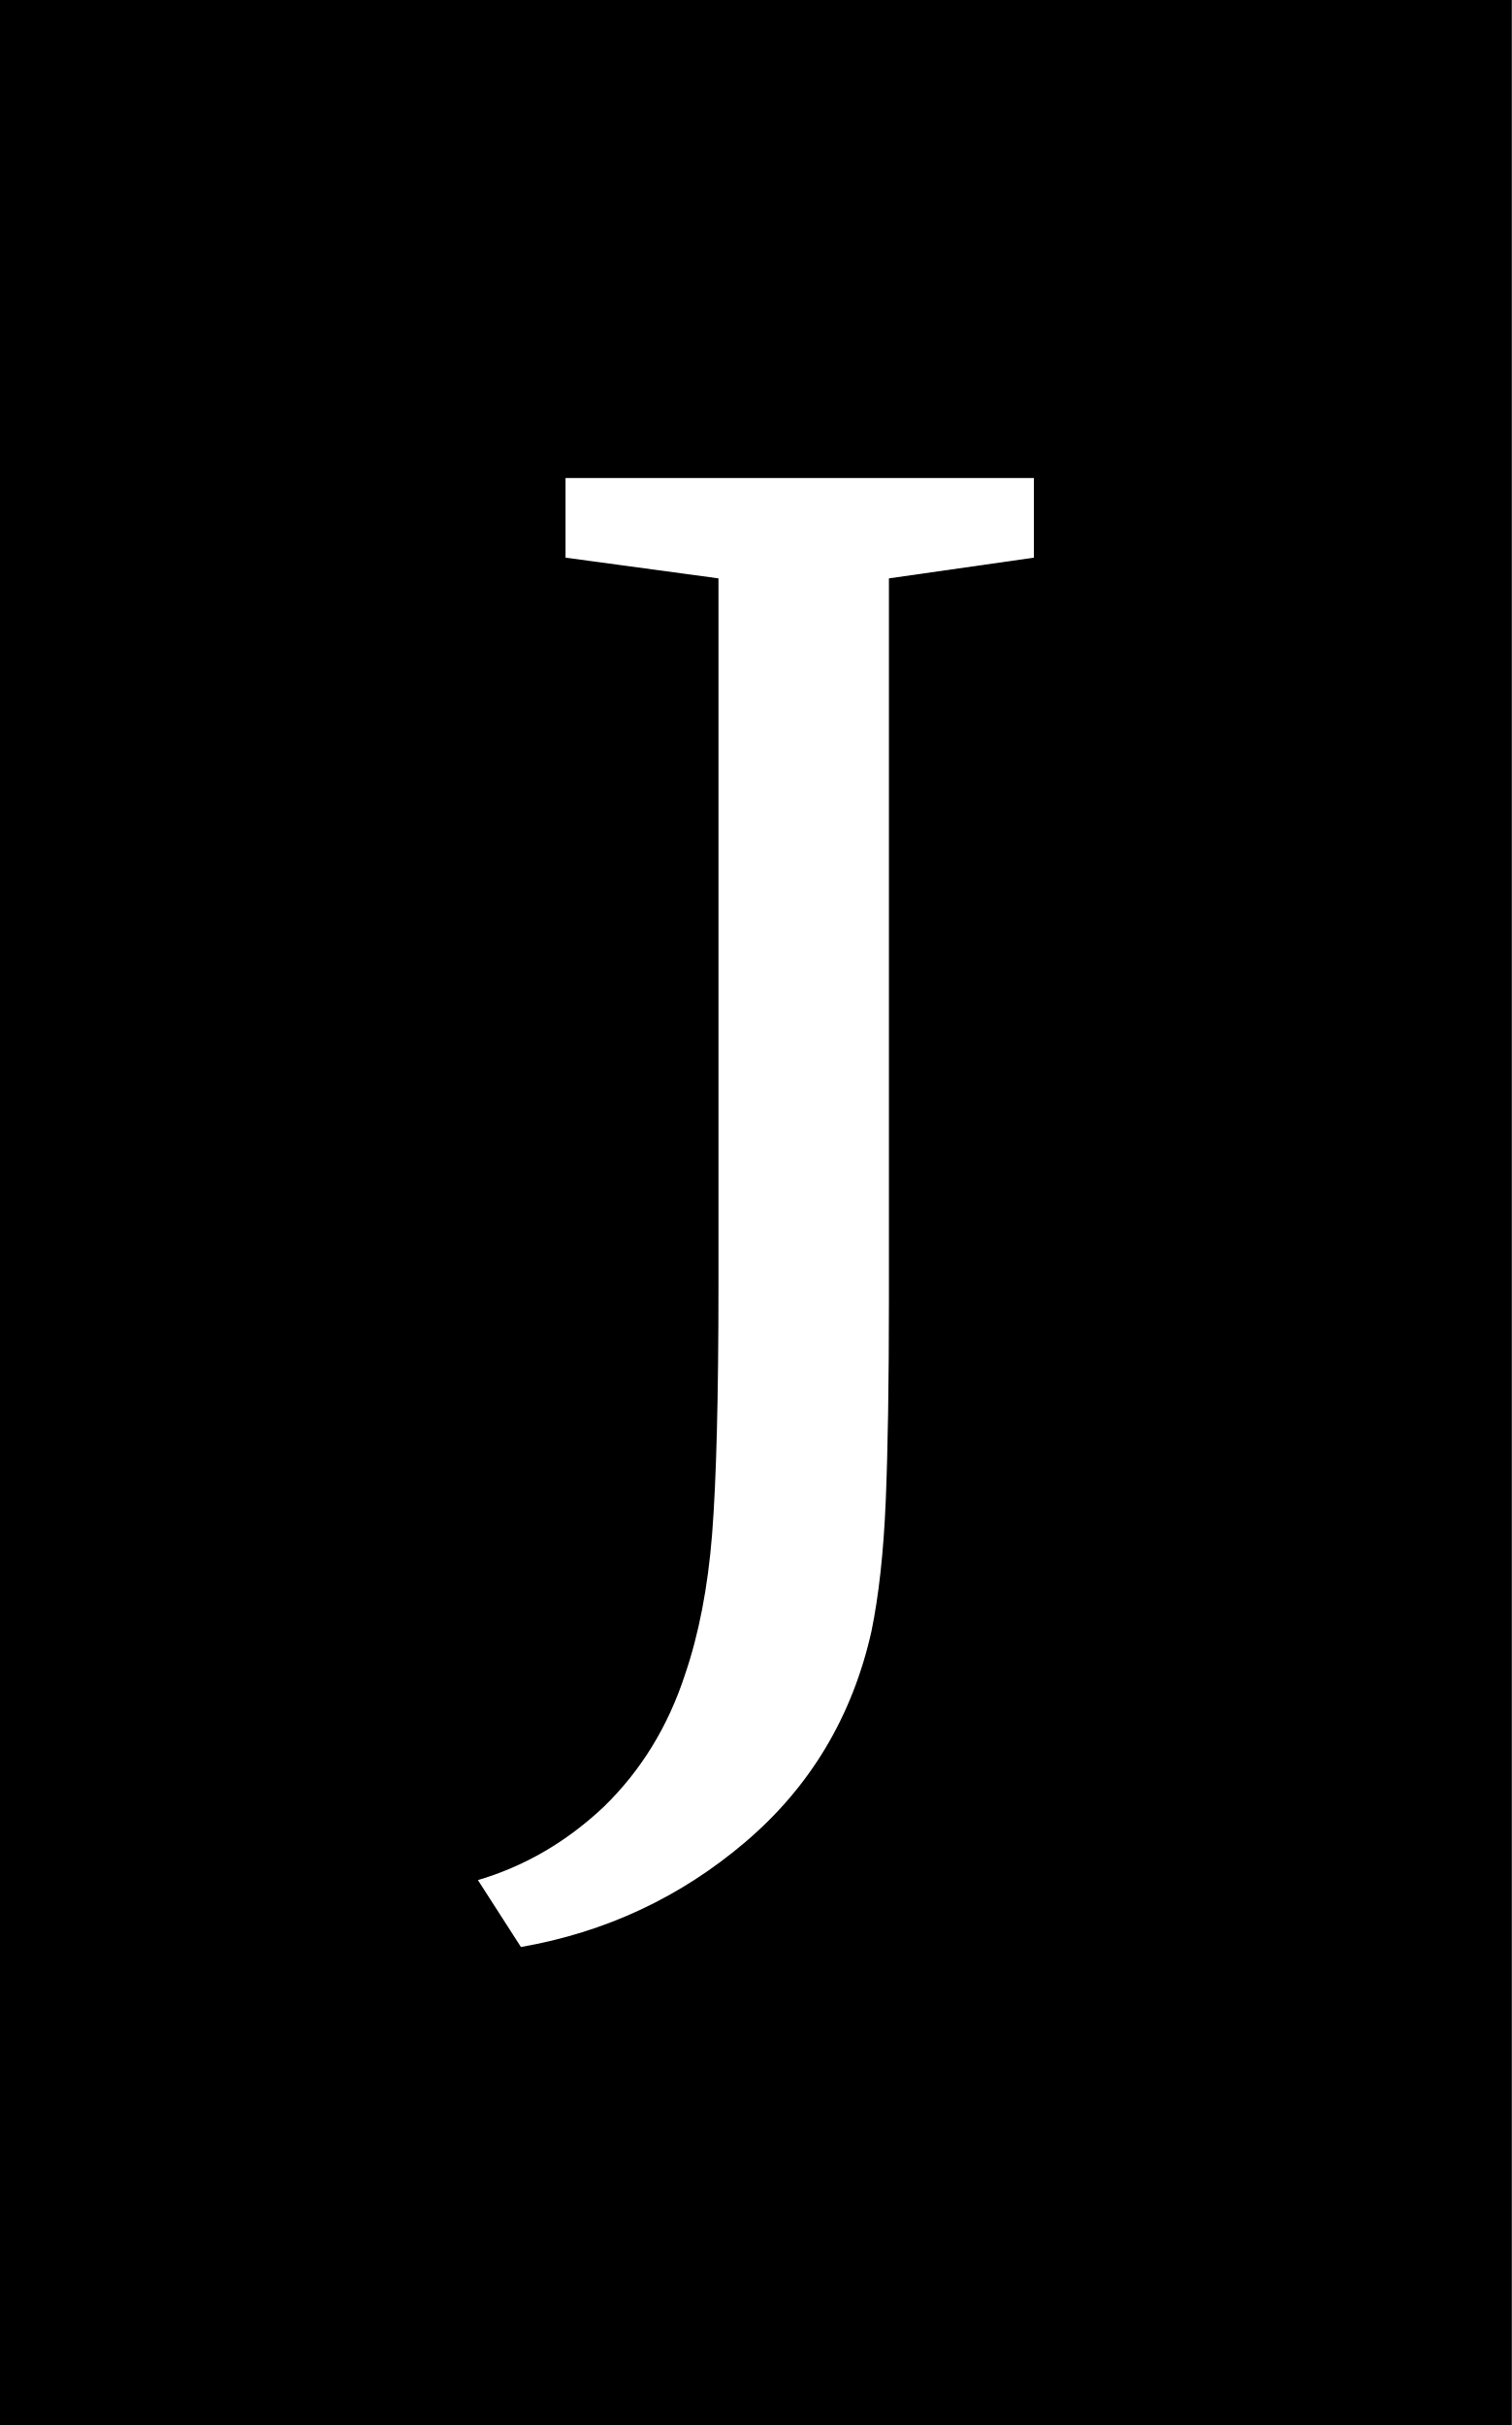
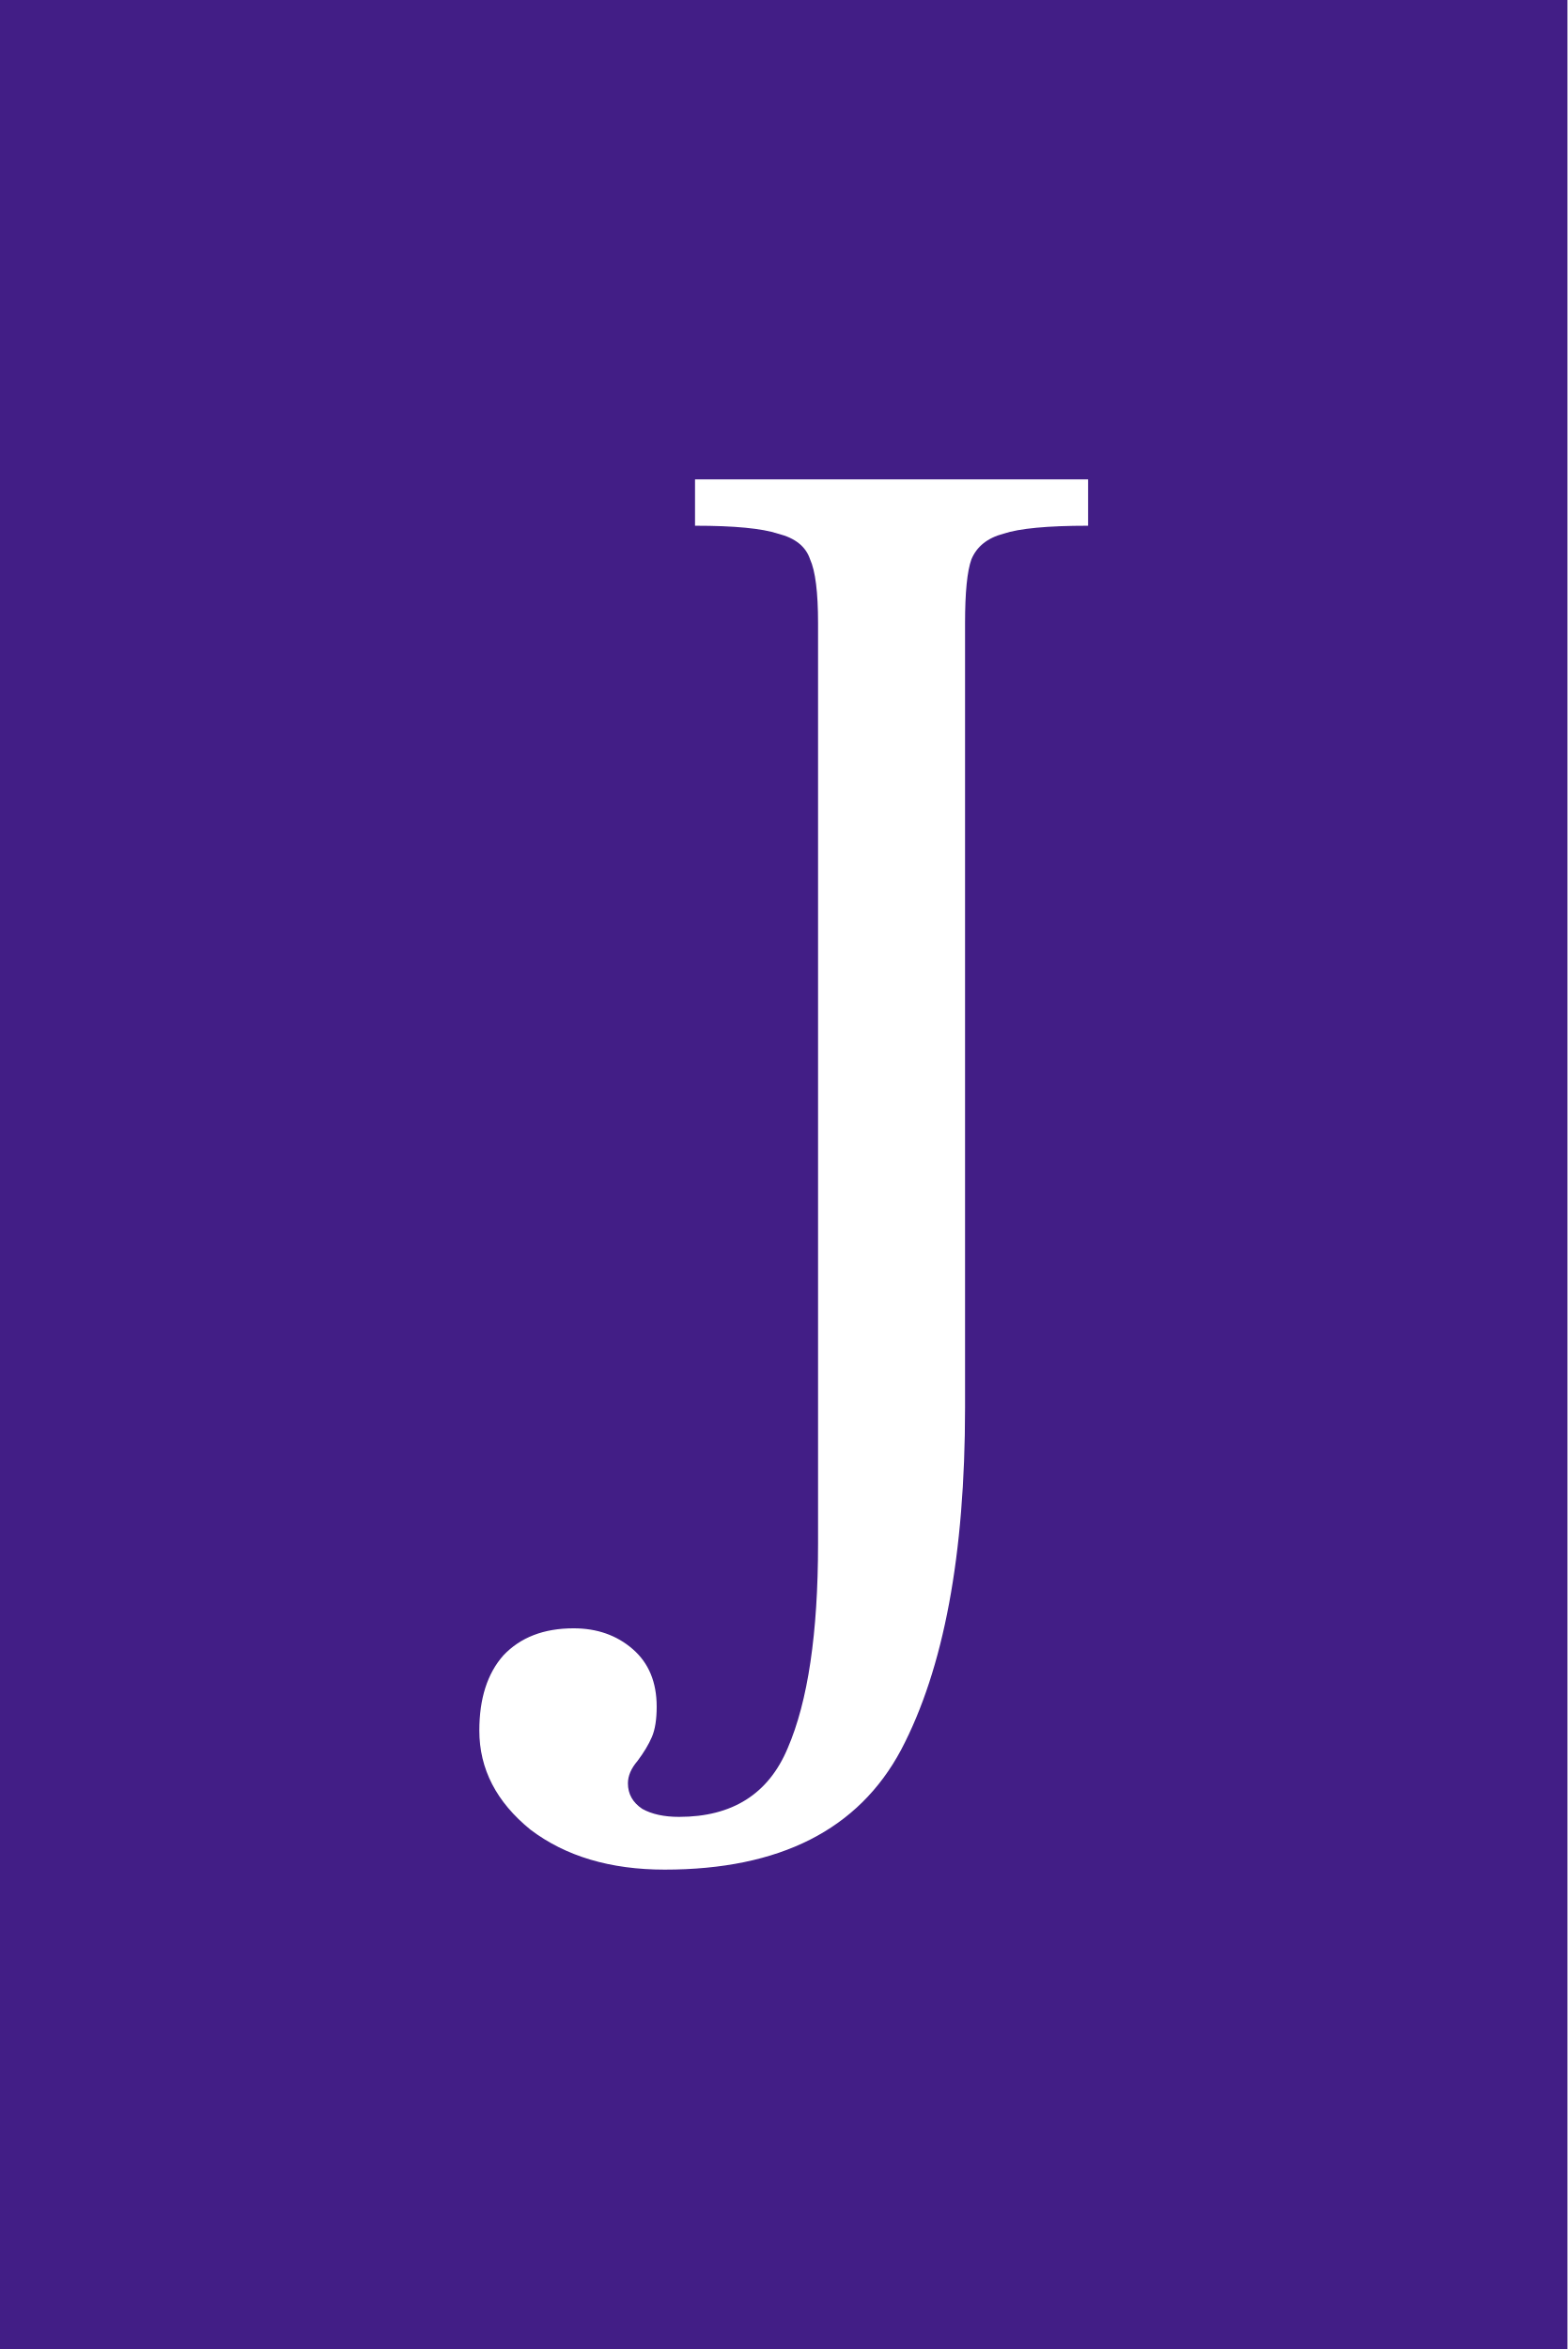
- <svg xmlns="http://www.w3.org/2000/svg" version="1.1" viewBox="-313.344 -1068.032 971.776 1558.528">
+ <svg xmlns="http://www.w3.org/2000/svg" version="1.1" viewBox="-346.112 -983.04 1004.544 1505.28">
  <defs />
  <g>
-     <rect x="-313.344" y="-1068.032" width="971.776" height="1558.528" fill="#000000" style="" />
+     <rect x="-346.112" y="-983.04" width="1004.544" height="1505.28" fill="#421e86" style="" />
    <g>
      <g transform="matrix(1.024,0,0,-1.024,0,0)">
-         <path d="M-6 -137Q38 -124 73 -91Q108 -57 124 -8Q137 30 141 80Q145 131 145 236L145 680L49 693L49 743L343 743L343 693L252 680L252 275L252 228Q252 149 250 101Q248 53 241 19Q223 -61 162 -113Q101 -165 21 -179L-6 -137Z" fill="#ffffff" style="" />
+         <path d="M78 -210Q27 -210 -6 -185Q-38 -159 -38 -123Q-38 -93 -23 -76Q-7 -59 21 -59Q43 -59 58 -72Q73 -85 73 -108Q73 -120 70 -127Q67 -134 61 -142Q55 -149 55 -156Q55 -166 64 -172Q73 -177 87 -177Q137 -177 155 -134Q174 -90 174 -6L174 570Q174 599 169 610Q165 622 149 626Q134 631 97 631L97 660L343 660L343 631Q305 631 290 626Q275 622 270 610Q266 599 266 570L266 79Q266 -59 226 -135Q186 -210 78 -210Z" fill="#ffffff" style="" />
      </g>
    </g>
  </g>
</svg>
